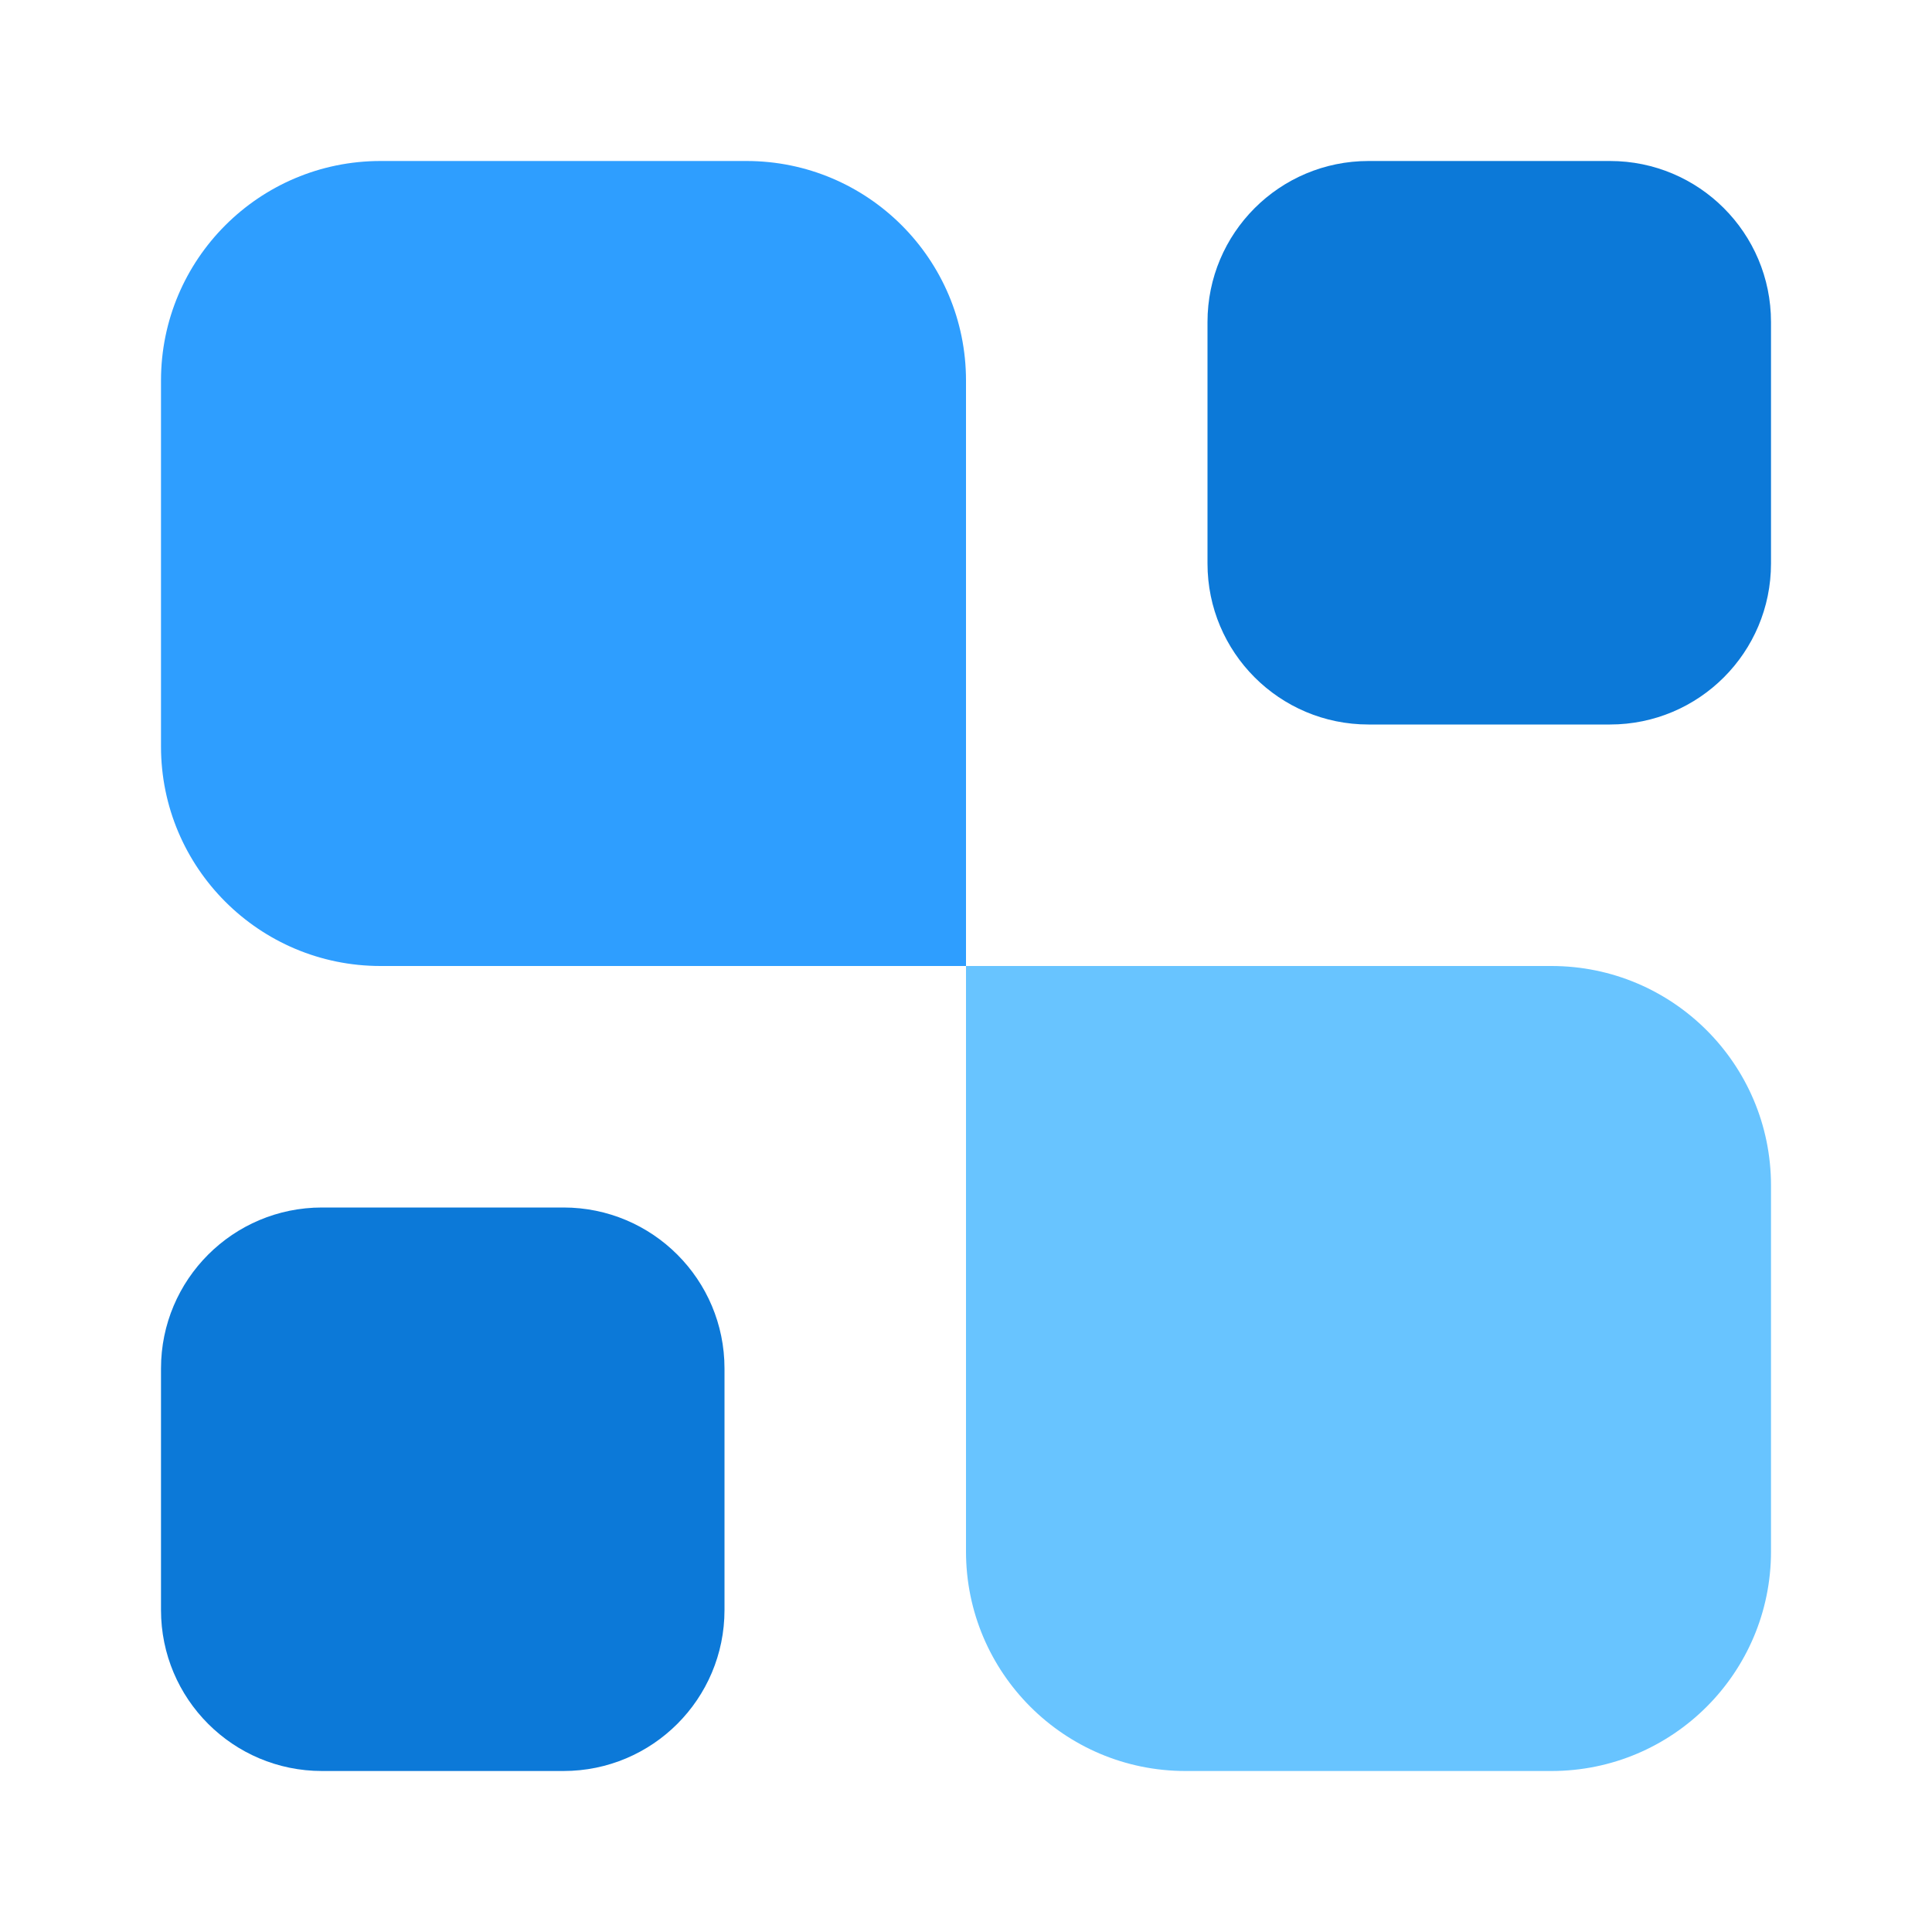
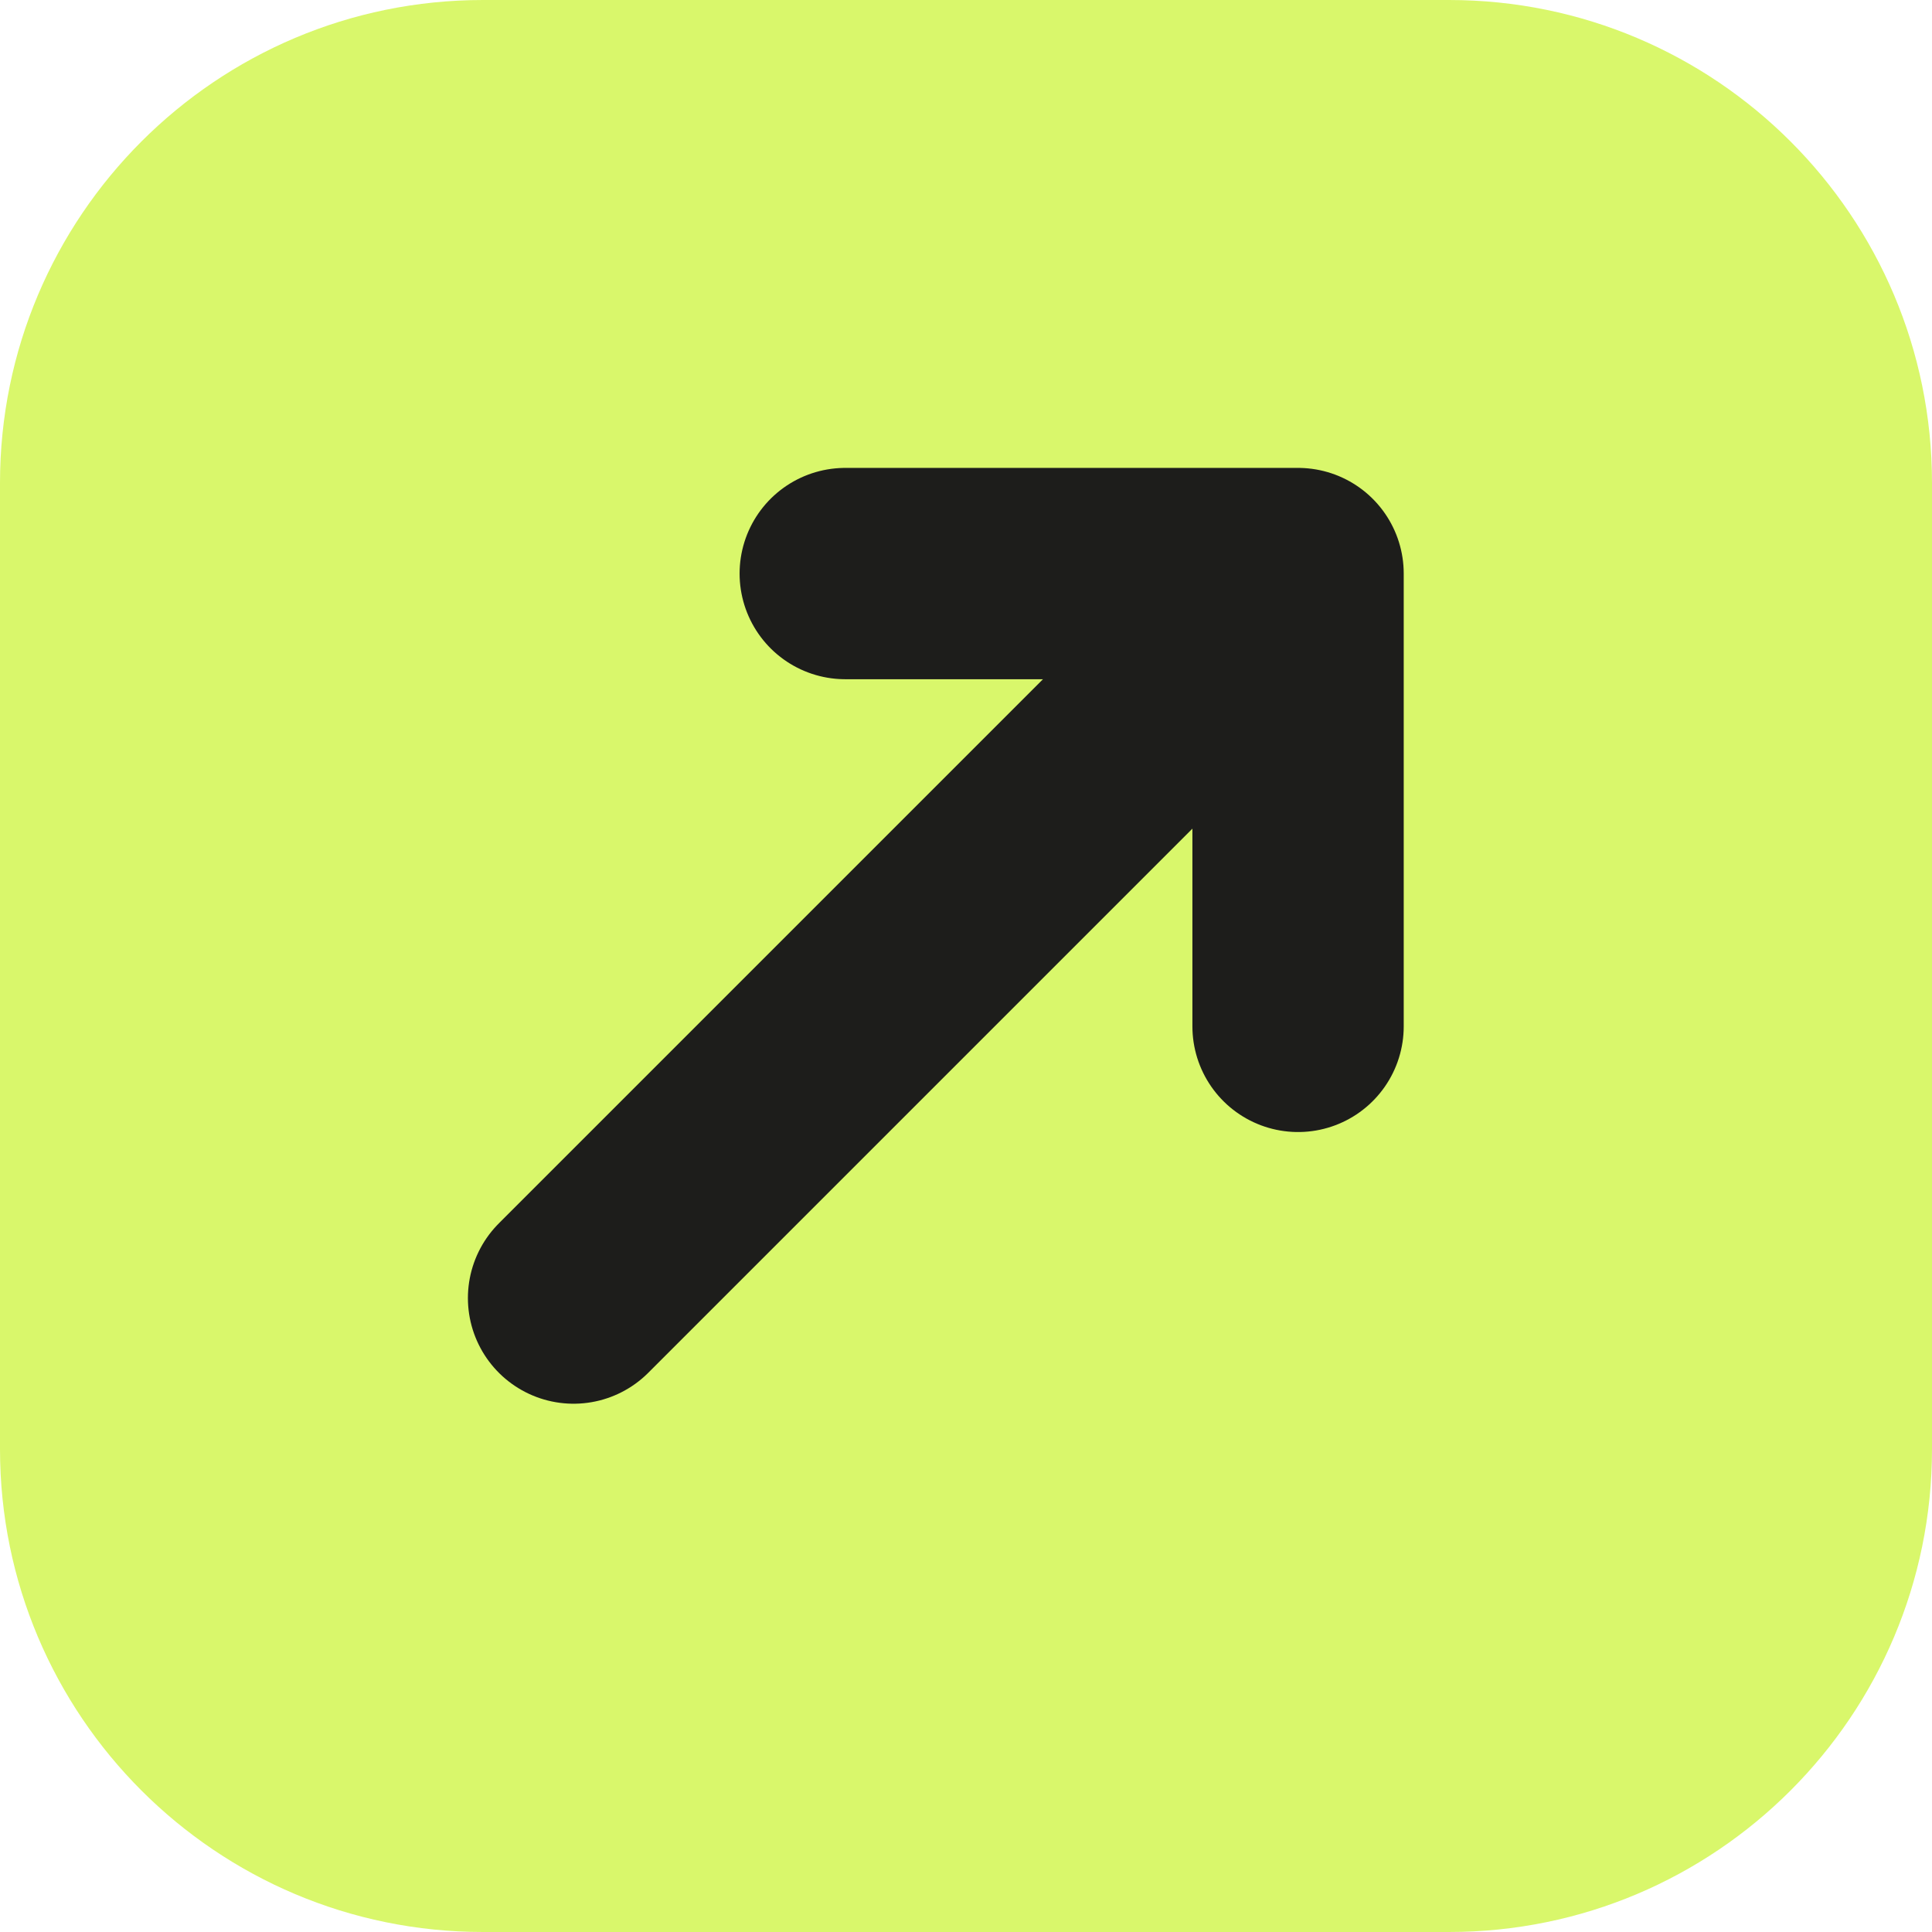
- <svg xmlns="http://www.w3.org/2000/svg" width="24" height="24" viewBox="0 0 24 24" fill="none">
-   <path d="M22 19.273C22 20.779 20.779 22 19.273 22H14.727C13.221 22 12 20.779 12 19.273V12H19.273C20.779 12 22 13.221 22 14.727V19.273Z" fill="#68C4FF" />
-   <path d="M20 2C21.105 2 22 2.895 22 4V7C22 8.105 21.105 9 20 9H17C15.895 9 15 8.105 15 7V4C15 2.895 15.895 2 17 2H20Z" fill="#0C79D8" />
-   <path d="M7 15C8.105 15 9 15.895 9 17V20C9 21.105 8.105 22 7 22H4C2.895 22 2 21.105 2 20V17C2 15.895 2.895 15 4 15H7Z" fill="#0C79D8" />
-   <path d="M12 12H4.727C3.221 12 2 10.779 2 9.273V4.727C2 3.221 3.221 2 4.727 2H9.273C10.779 2 12 3.221 12 4.727V12Z" fill="#2E9EFF" />
+ <svg xmlns="http://www.w3.org/2000/svg" viewBox="0 0 64 64">
+   <rect width="64" height="64" rx="16" fill="#D9F76B" />
+   <path d="M19 43 43 19M28 19h15v15" fill="none" stroke="#1D1D1B" stroke-width="7" stroke-linecap="round" stroke-linejoin="round" />
</svg>
